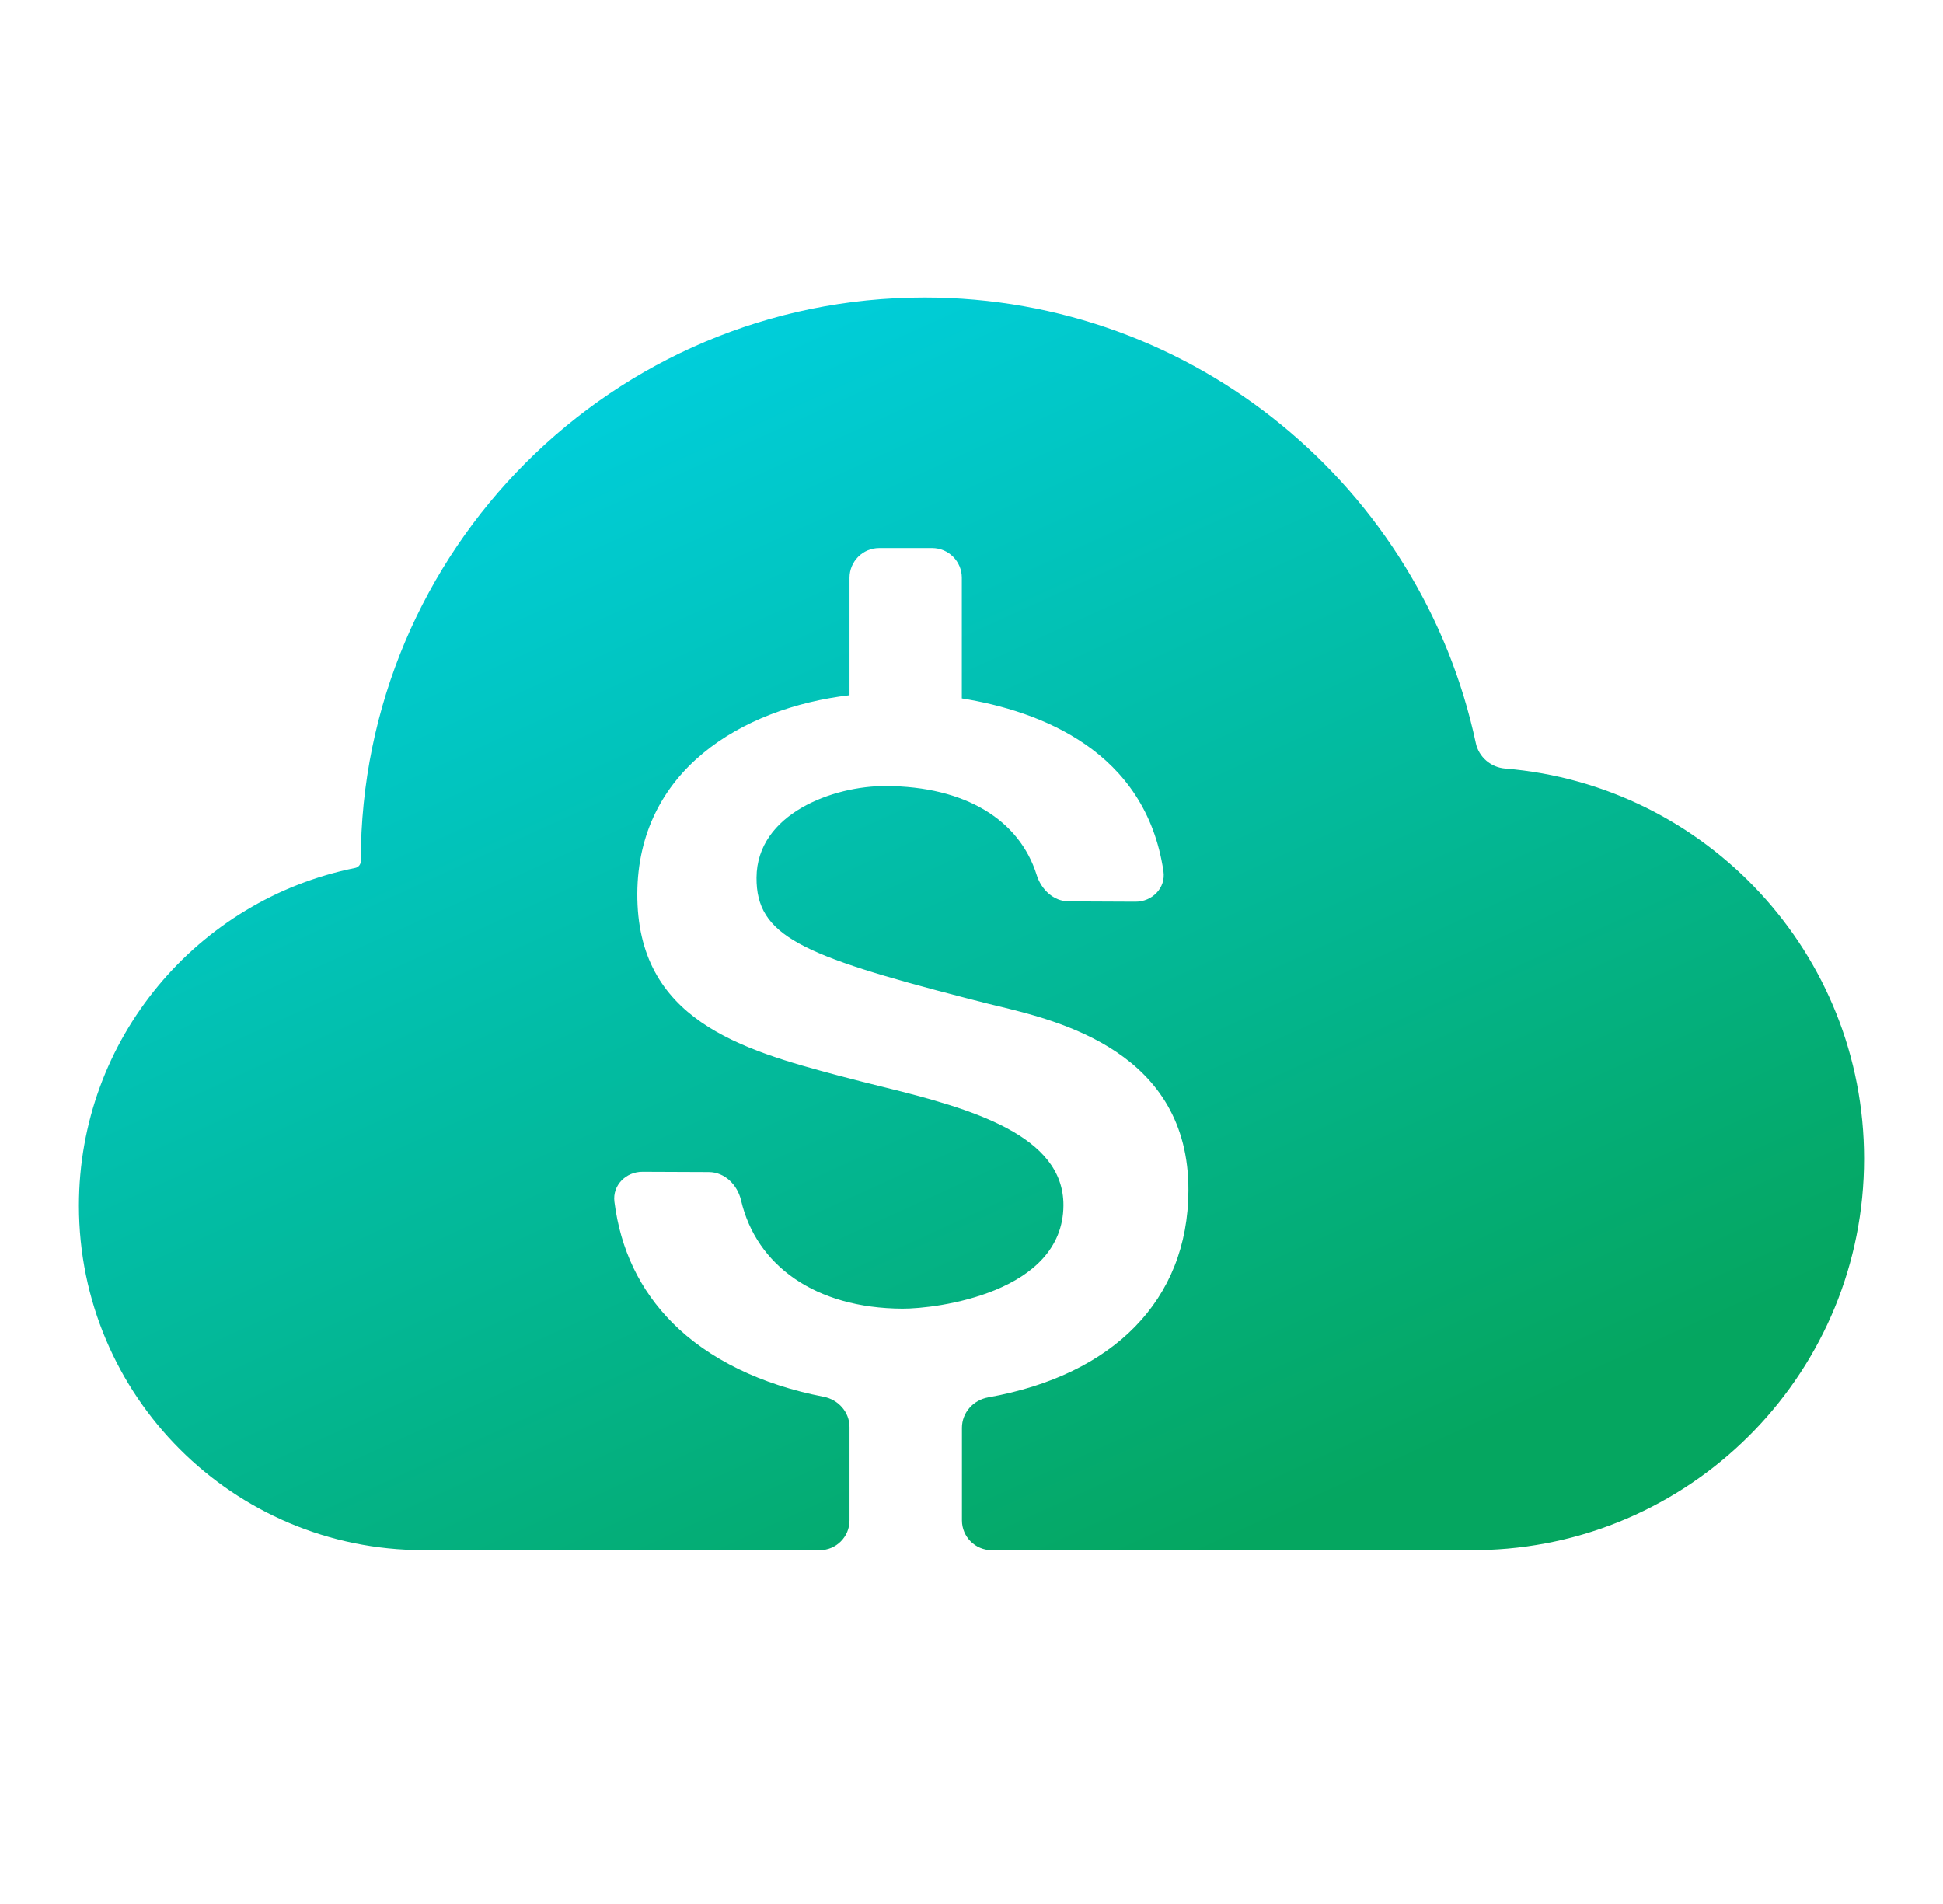
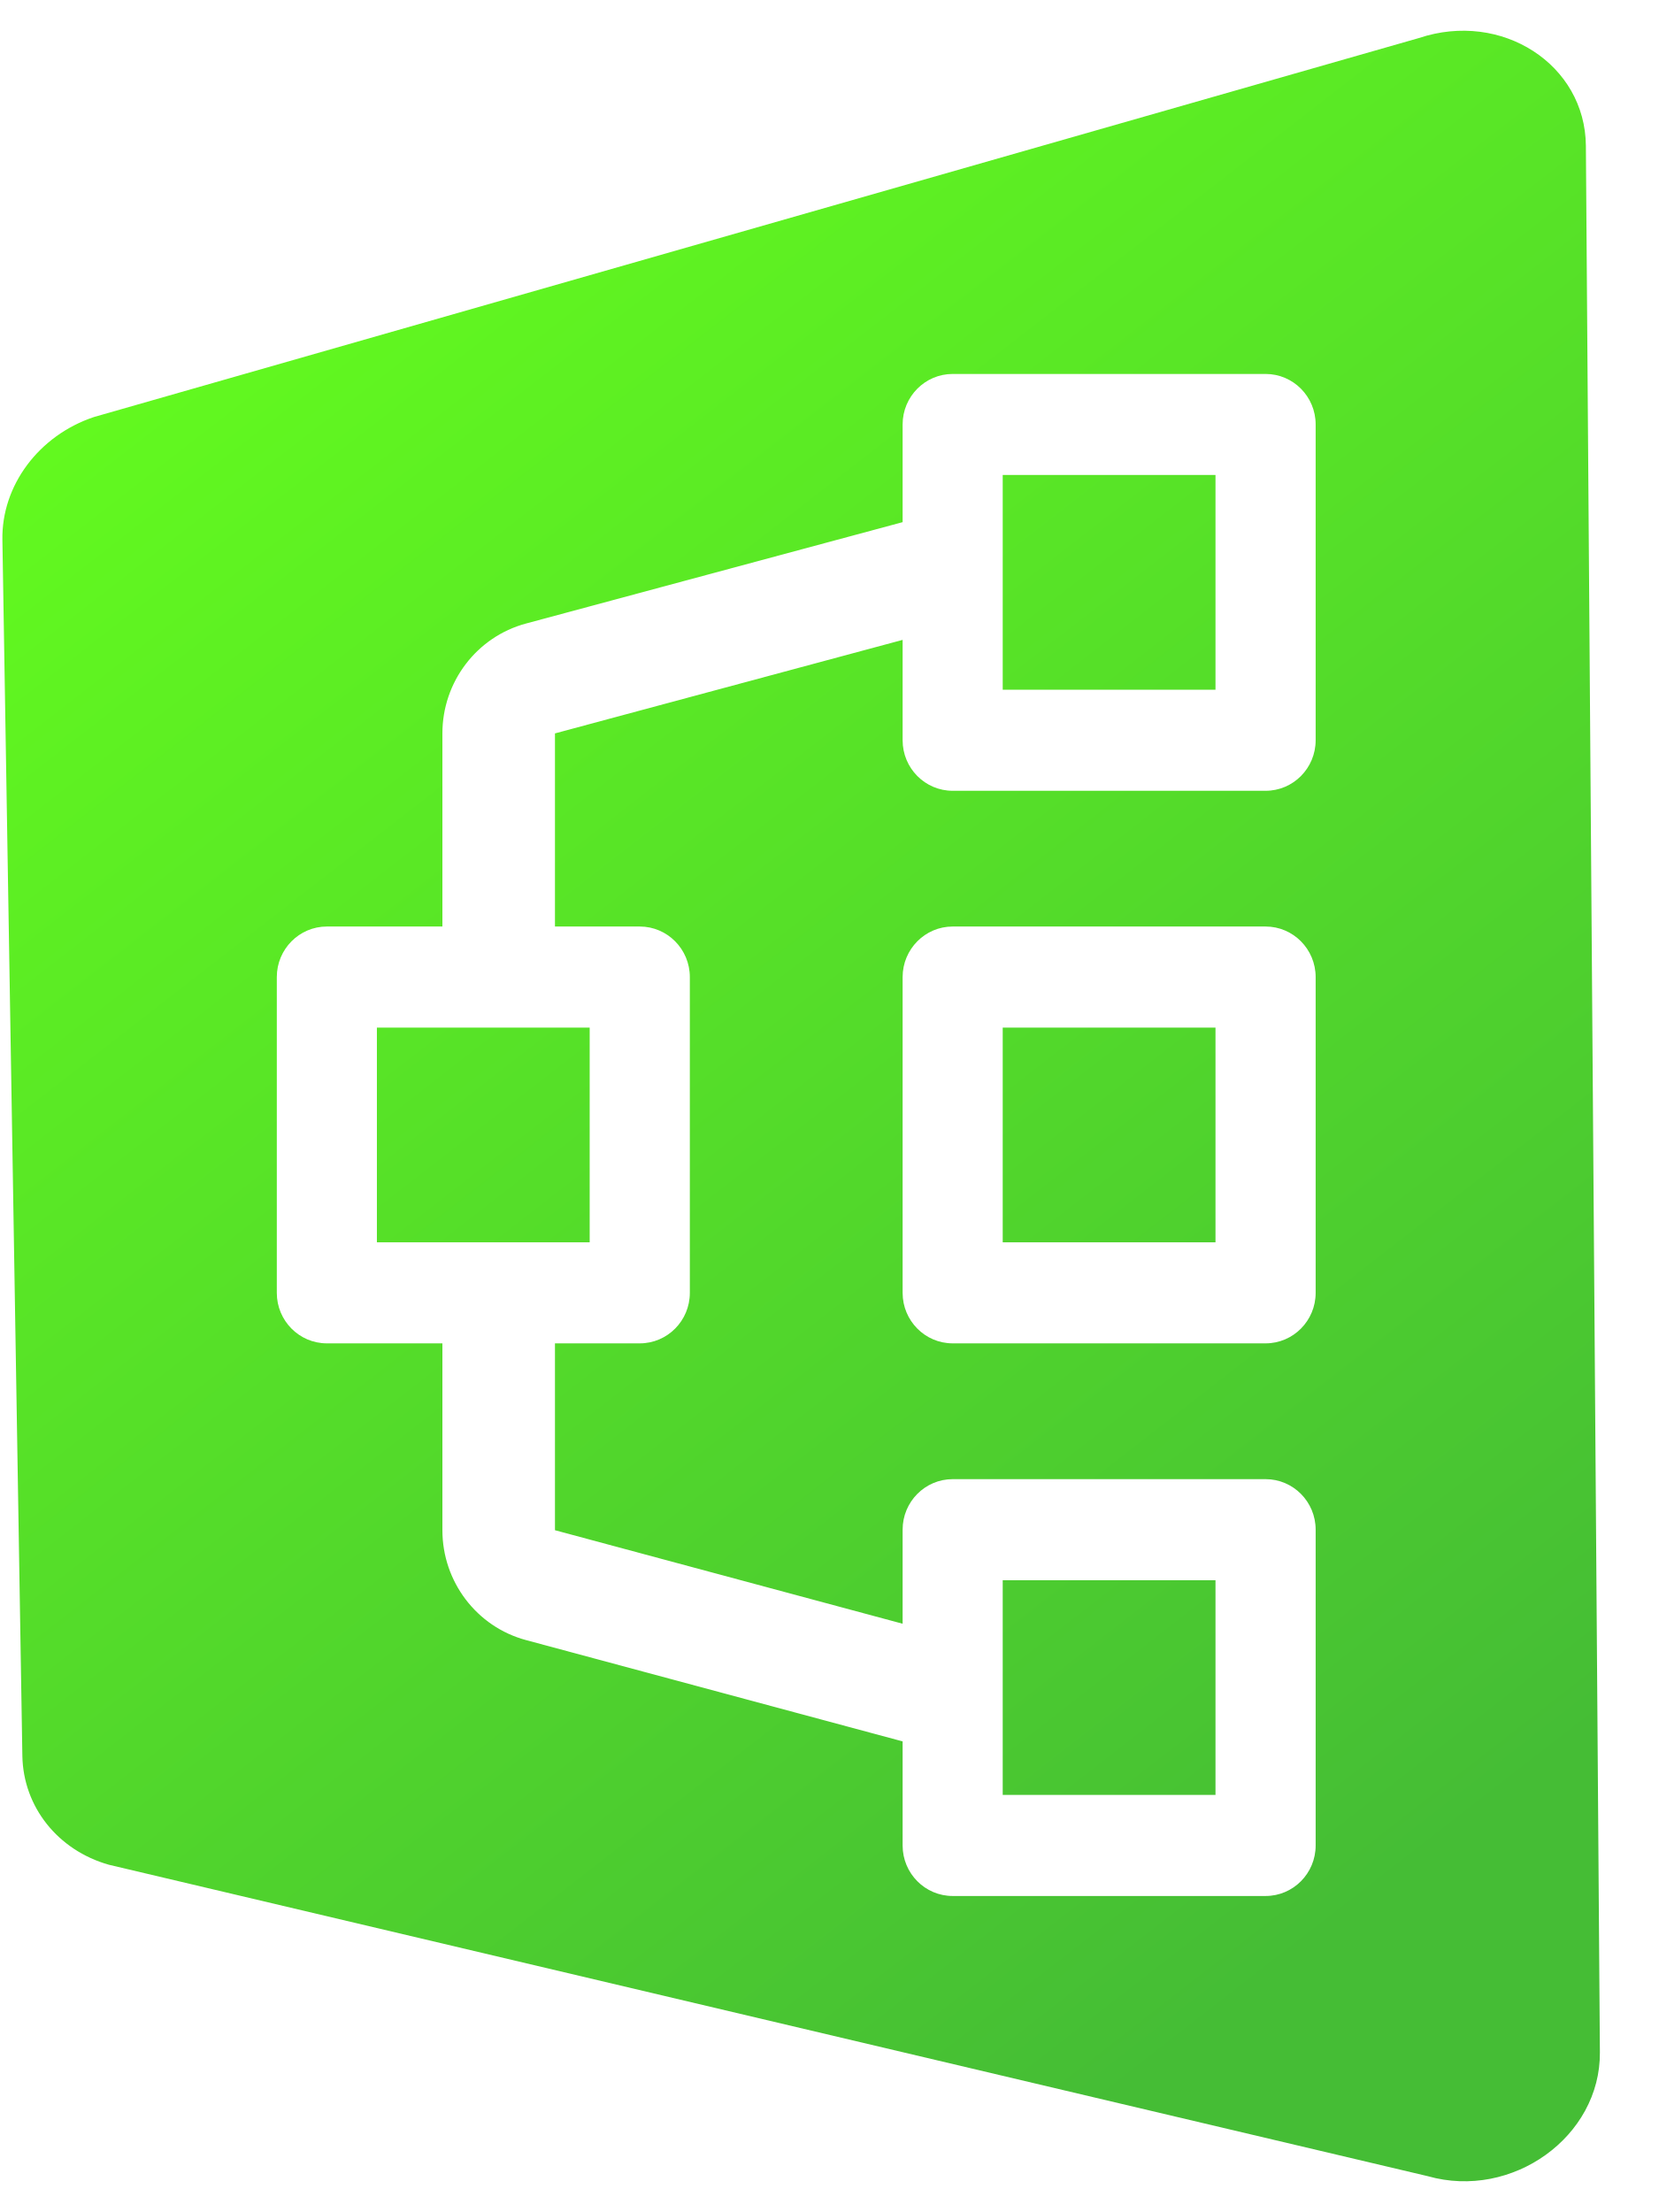
- <svg xmlns="http://www.w3.org/2000/svg" width="50" height="49" viewBox="0 0 50 49" fill="none">
-   <path d="M24.754 39.127C24.754 39.55 25.097 39.893 25.52 39.893H37.86L37.895 39.893L37.931 39.893H38.297V39.885C43.674 39.674 47.969 35.248 47.969 29.819C47.969 24.537 43.904 20.204 38.731 19.779C38.364 19.749 38.054 19.483 37.978 19.123C36.581 12.571 30.759 7.656 23.79 7.656C15.779 7.656 9.284 14.151 9.284 22.163C9.284 22.247 9.224 22.32 9.141 22.336C5.086 23.151 2.031 26.733 2.031 31.028C2.031 35.923 6 39.892 10.896 39.892L21.095 39.893C21.518 39.893 21.861 39.55 21.861 39.127V36.725C21.861 36.34 21.573 36.017 21.194 35.945C19.599 35.639 18.235 34.981 17.3 34.039C16.465 33.197 15.966 32.154 15.811 30.928C15.757 30.504 16.109 30.154 16.536 30.157L18.242 30.164C18.651 30.166 18.977 30.494 19.07 30.892C19.462 32.566 20.977 33.668 23.221 33.679C24.095 33.683 27.355 33.274 27.366 31.021C27.374 29.218 25.005 28.535 22.763 27.982C22.381 27.887 21.992 27.791 21.602 27.687C19.067 27.013 16.385 26.243 16.4 22.998C16.415 19.847 19.067 18.222 21.861 17.891V14.869C21.861 14.446 22.204 14.104 22.627 14.104H23.986C24.408 14.104 24.751 14.446 24.751 14.869V17.973C26.766 18.299 29.48 19.318 29.94 22.424C30.003 22.851 29.649 23.209 29.218 23.206L27.505 23.198C27.111 23.197 26.794 22.892 26.677 22.517C26.233 21.098 24.839 20.238 22.799 20.229C21.442 20.222 19.475 20.942 19.468 22.587C19.461 24.078 20.602 24.585 24.859 25.685L25.422 25.829C25.493 25.847 25.569 25.865 25.649 25.884C27.271 26.276 30.599 27.078 30.582 30.645C30.569 33.462 28.645 35.388 25.43 35.961C25.047 36.029 24.754 36.353 24.754 36.743V39.127Z" fill="url(#paint0_linear_792_84699)" />
+ <svg xmlns="http://www.w3.org/2000/svg" width="27" height="36" viewBox="0 0 27 36" fill="none">
+   <path fill-rule="evenodd" clip-rule="evenodd" d="M0.039 8.787L0.364 28.578C0.379 29.406 0.94 30.112 1.77 30.348L23.237 35.417C24.611 35.807 26.049 34.773 26.038 33.402L25.81 2.373C25.8 1.048 24.439 0.169 23.093 0.619L1.529 6.787C0.631 7.087 0.023 7.903 0.039 8.787ZM4.505 15.902C4.505 15.448 4.87 15.079 5.32 15.079H7.2V11.936C7.2 11.098 7.758 10.364 8.56 10.148L14.69 8.498V6.908C14.69 6.454 15.055 6.086 15.505 6.086H20.597C21.047 6.086 21.412 6.454 21.412 6.908V12.047C21.412 12.502 21.047 12.87 20.597 12.87H15.505C15.055 12.87 14.69 12.502 14.69 12.047V10.414L9.032 11.936V15.079H10.412C10.862 15.079 11.227 15.448 11.227 15.902V21.041C11.227 21.495 10.862 21.863 10.412 21.863H9.032V24.904L14.69 26.426V24.895C14.69 24.441 15.055 24.073 15.505 24.073H20.597C21.047 24.073 21.412 24.441 21.412 24.895V30.035C21.412 30.489 21.047 30.857 20.597 30.857H15.505C15.055 30.857 14.69 30.489 14.69 30.035V28.341L8.56 26.692C7.758 26.476 7.2 25.742 7.2 24.904V21.863H5.32C4.87 21.863 4.505 21.495 4.505 21.041V15.902ZM6.134 16.724V20.219H9.597V16.724H6.134ZM16.319 11.225V7.73H19.782V11.225H16.319ZM14.69 15.902C14.69 15.448 15.055 15.079 15.505 15.079H20.597C21.047 15.079 21.412 15.448 21.412 15.902V21.041C21.412 21.495 21.047 21.863 20.597 21.863H15.505C15.055 21.863 14.69 21.495 14.69 21.041V15.902ZM16.319 16.724V20.219H19.782V16.724H16.319ZM16.319 29.212V25.718H19.782V29.212H16.319Z" fill="url(#paint0_linear_3522_11)" />
  <defs>
-     <linearGradient id="paint0_linear_792_84699" x1="12.49" y1="10.257" x2="26.995" y2="42.084" gradientUnits="userSpaceOnUse">
-       <stop stop-color="#00CFDE" />
-       <stop offset="1" stop-color="#05A660" />
+     <linearGradient id="paint0_linear_3522_11" x1="6.539" y1="2.845" x2="26.12" y2="28.04" gradientUnits="userSpaceOnUse">
+       <stop stop-color="#62F91F" />
+       <stop offset="1" stop-color="#45BD35" />
    </linearGradient>
  </defs>
</svg>
